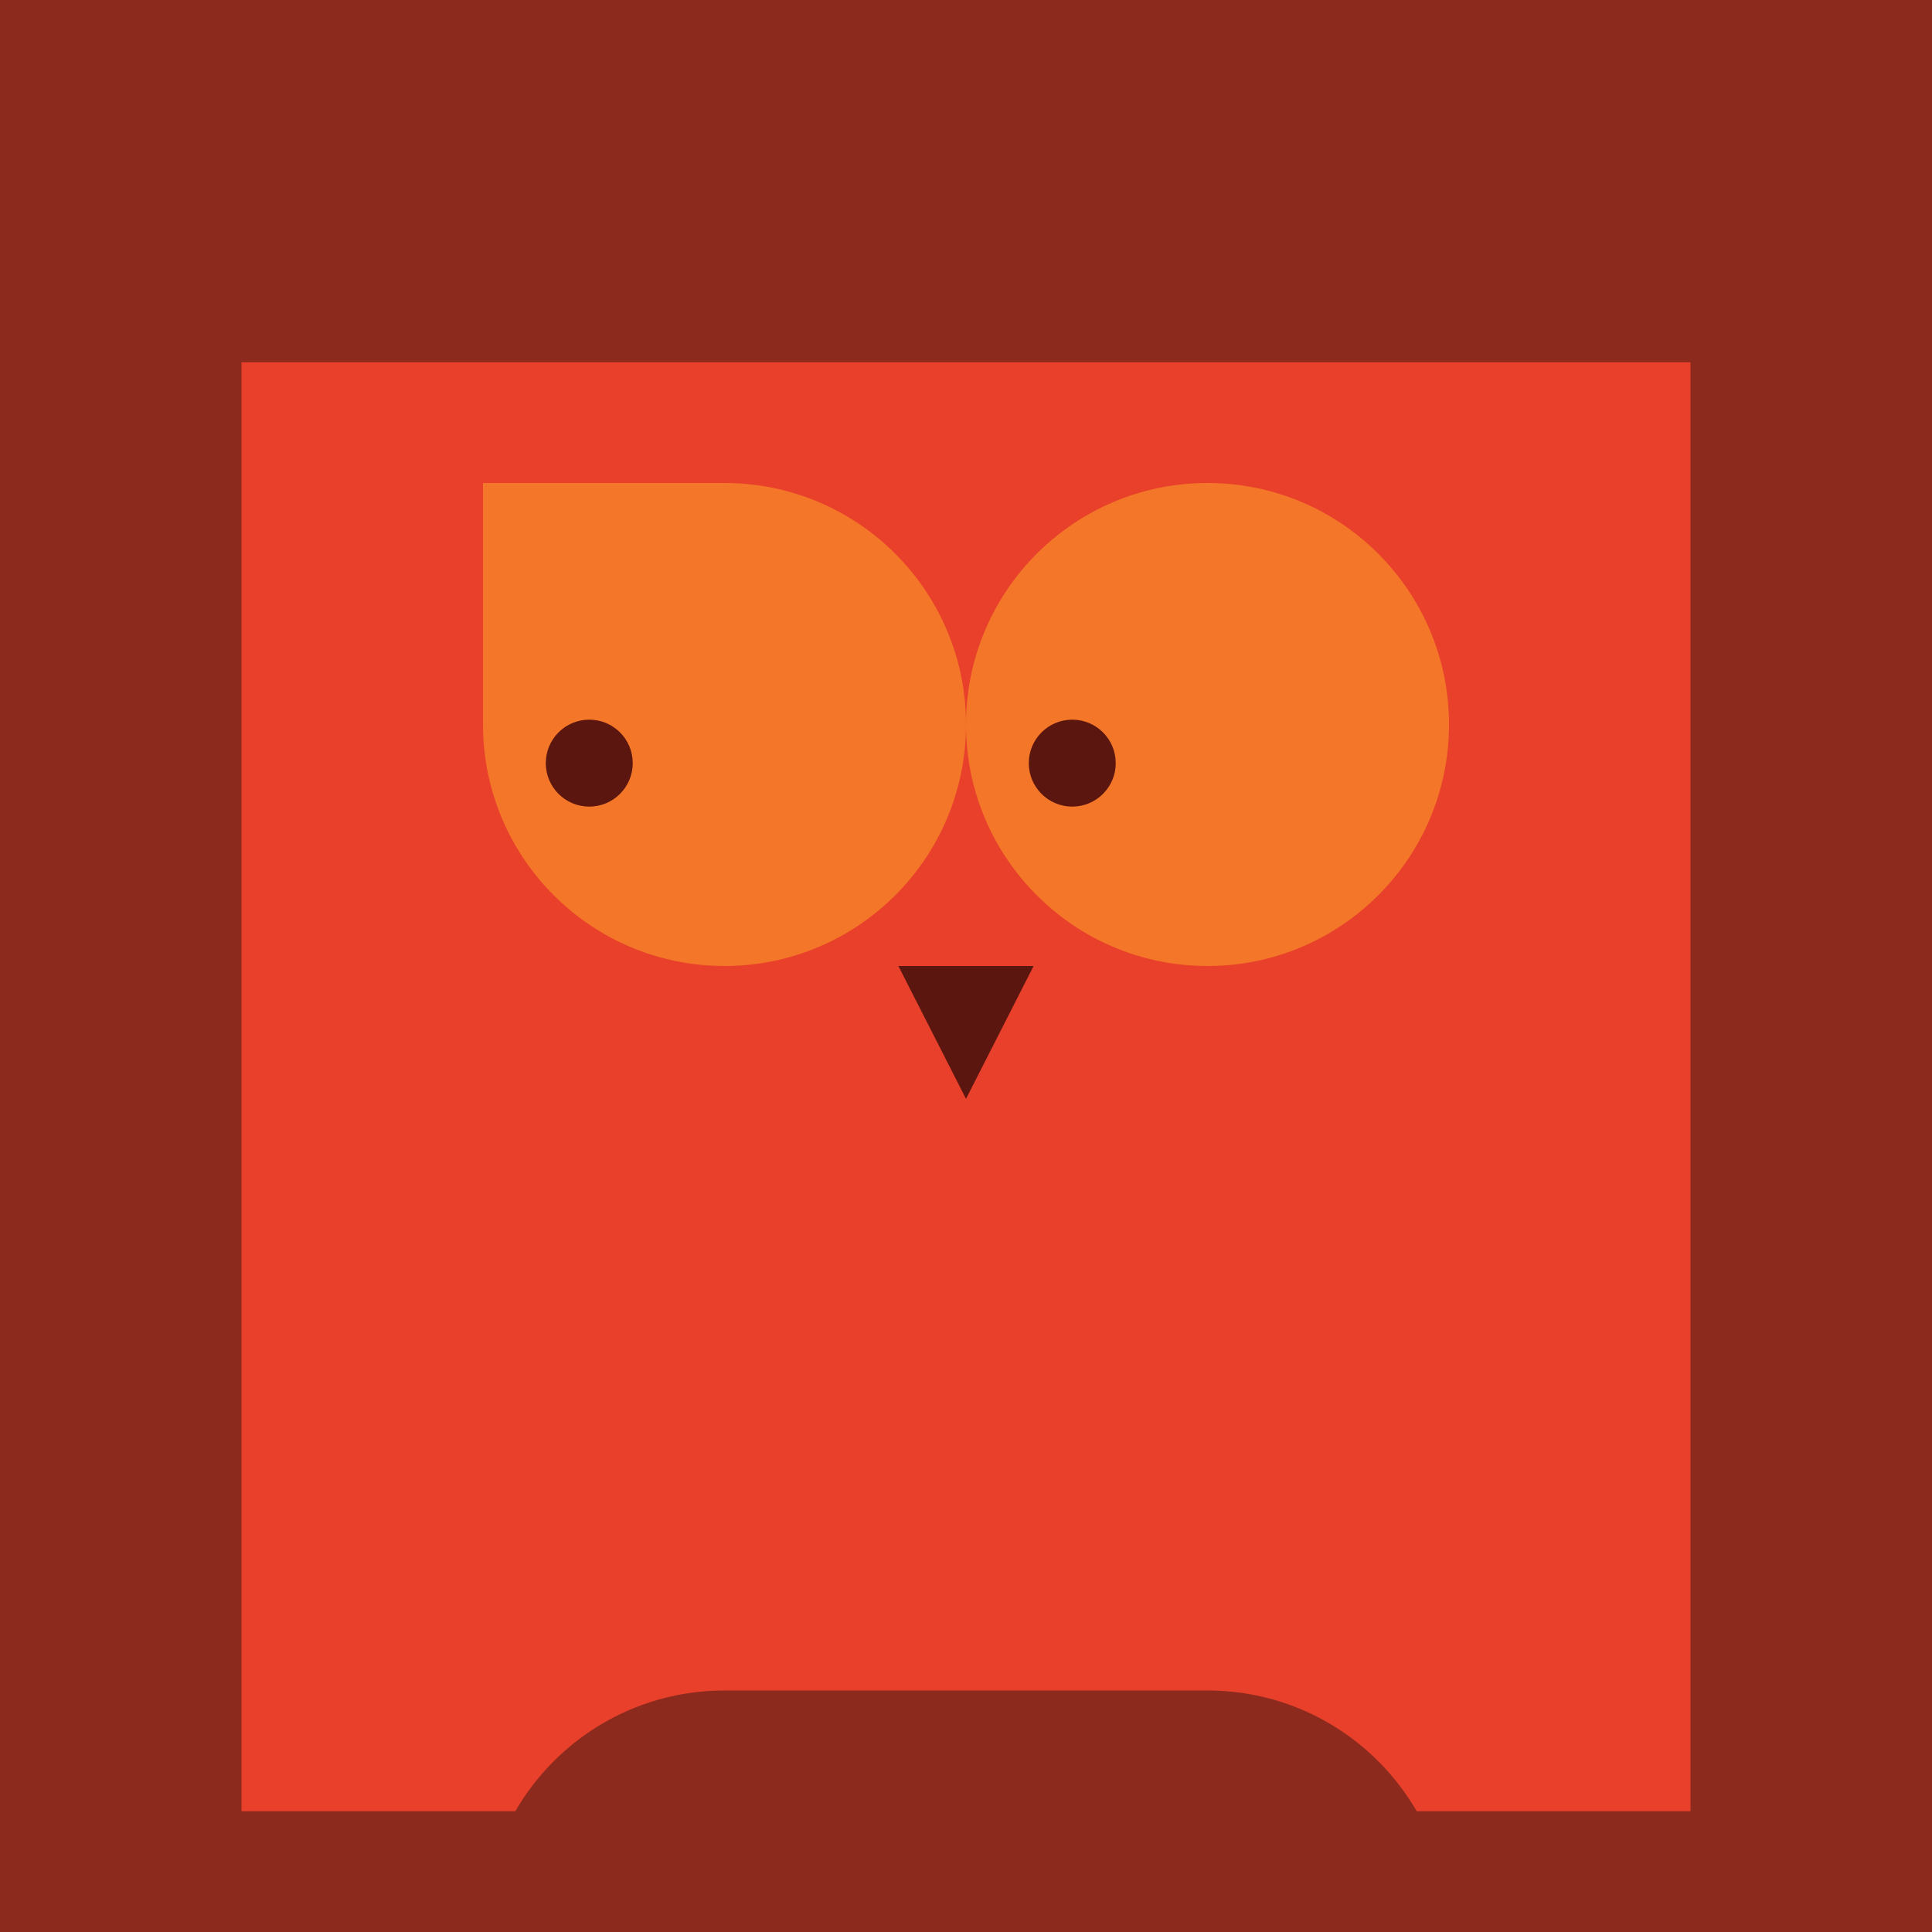
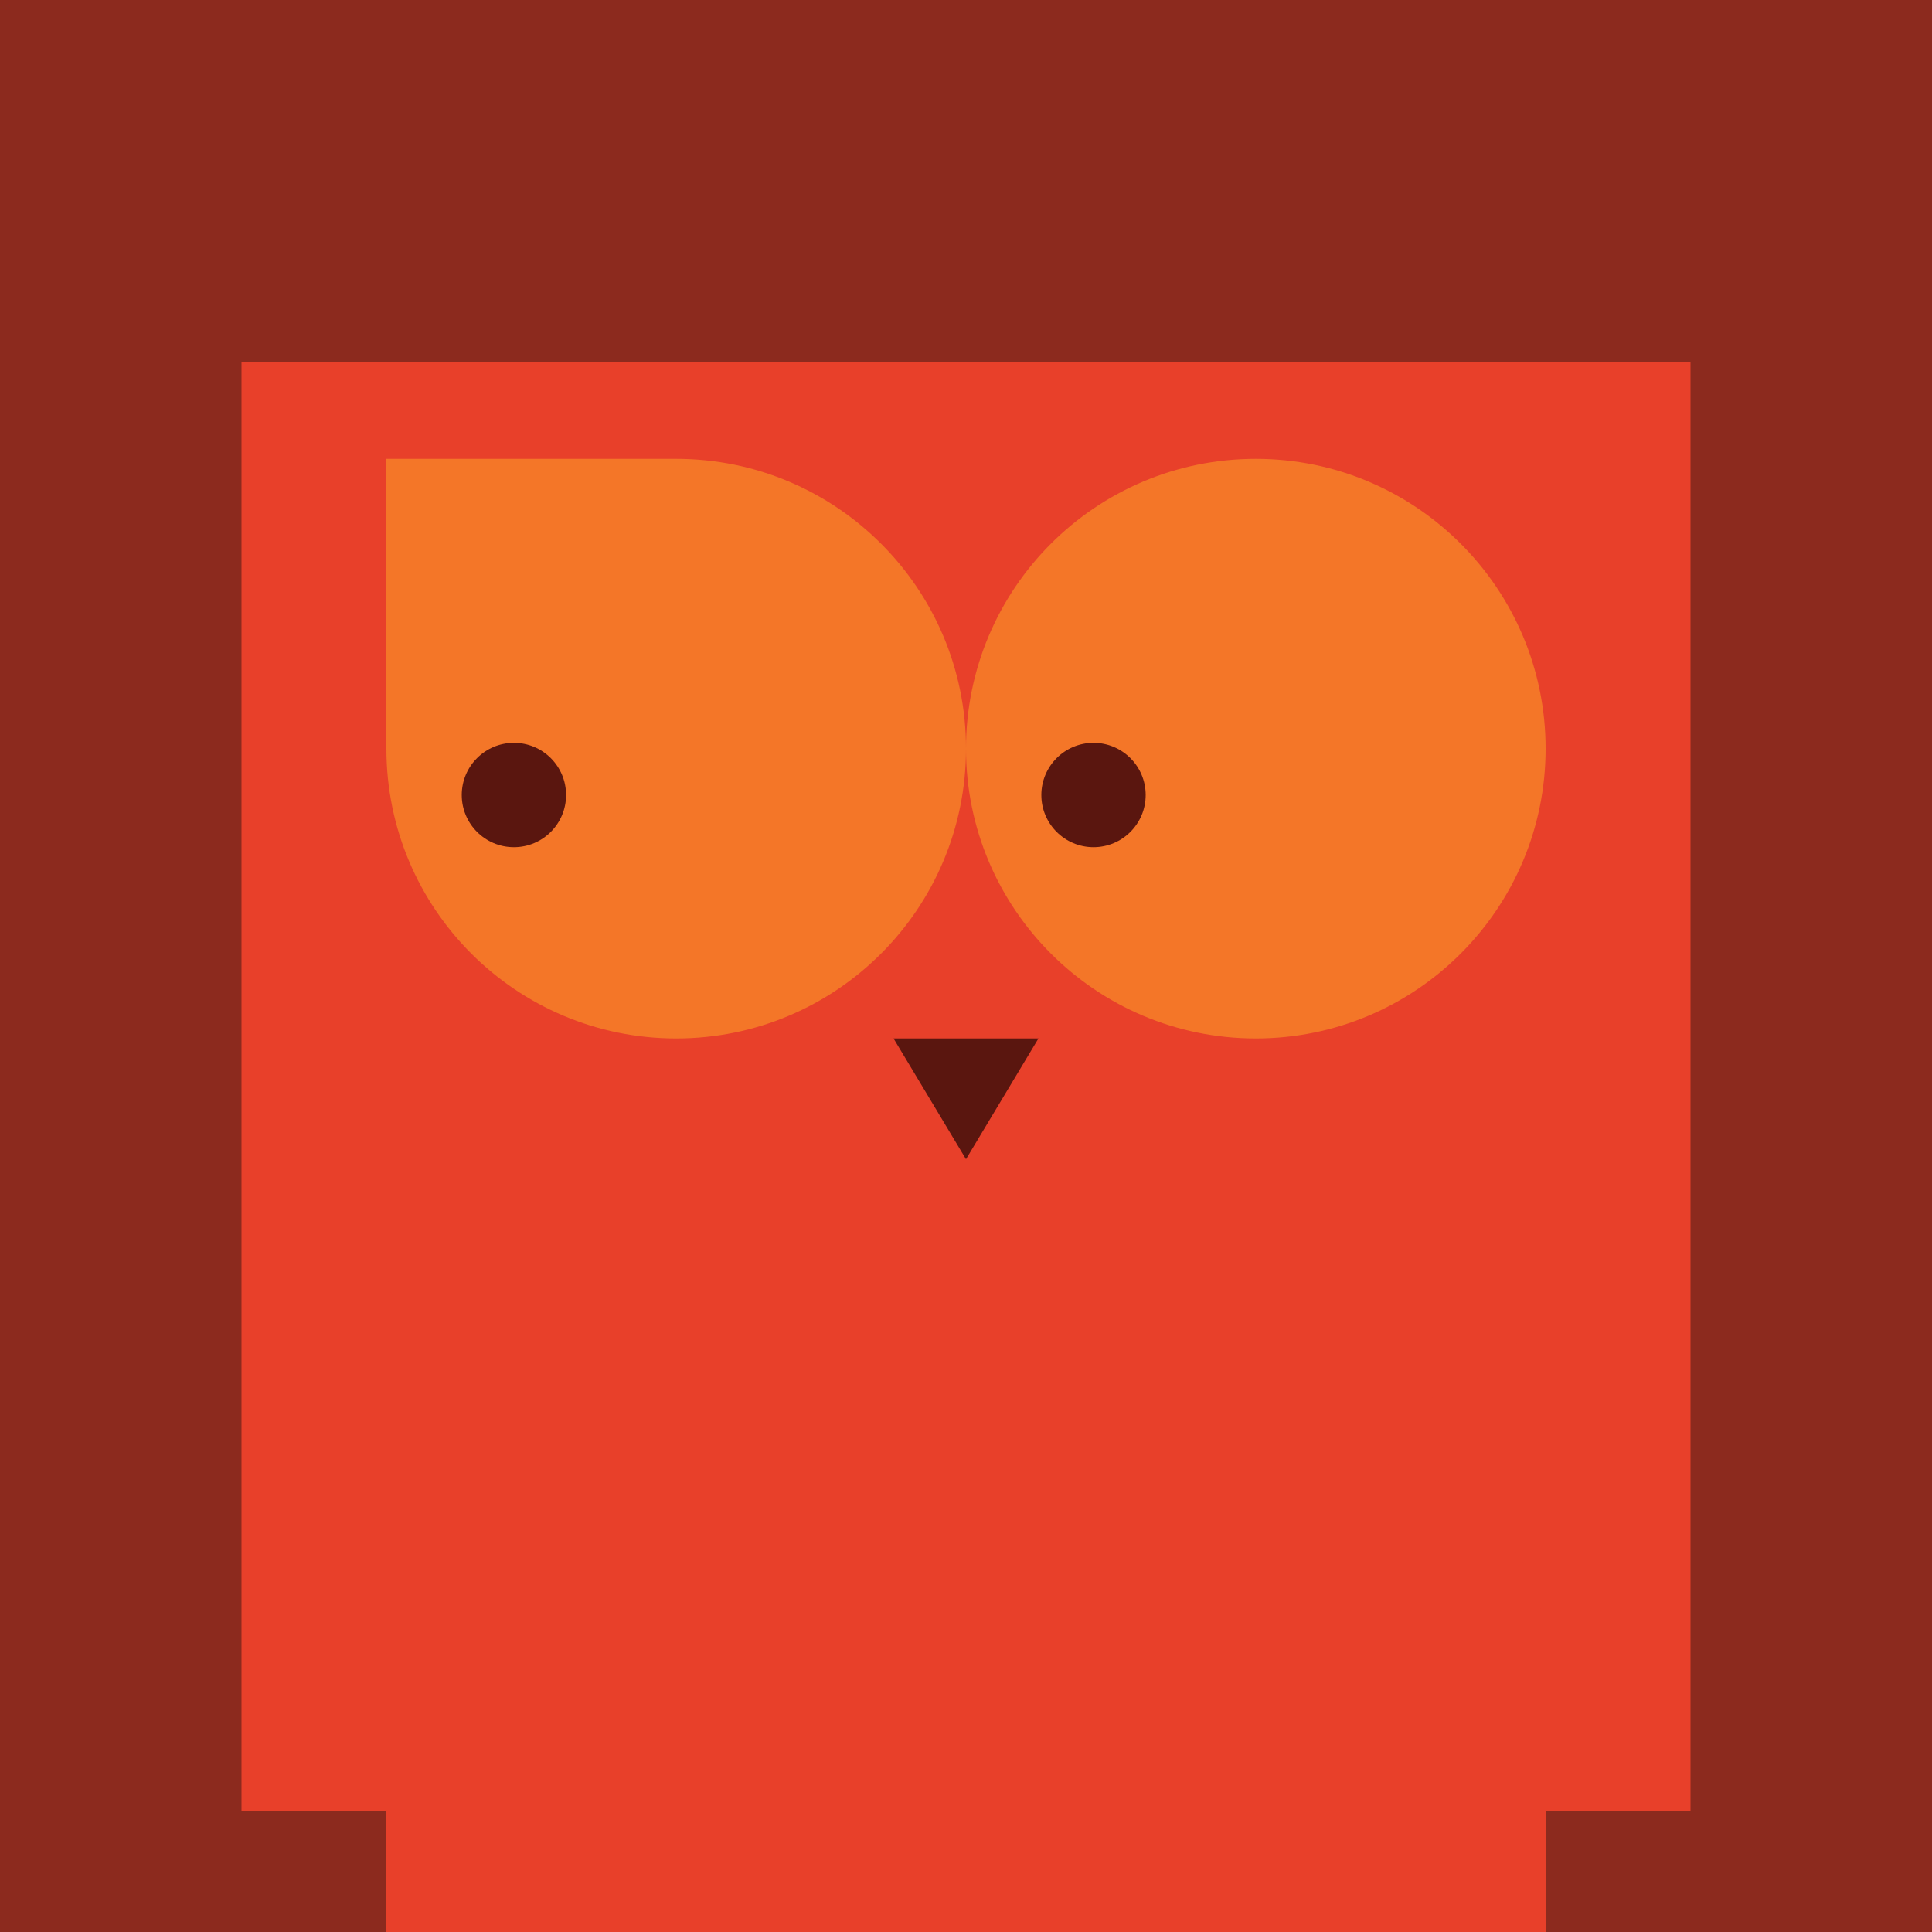
<svg xmlns="http://www.w3.org/2000/svg" width="1600" height="1600" viewBox="0 0 8 8" shape-rendering="geometricPrecision">
  <rect id="outer-field" fill="#8C2A1E" width="8" height="8" />
  <rect id="inner-field" fill="#E8402A" x="1" y="1.5" width="6" height="6" />
  <g id="owl">
-     <path id="bust" fill="#8C2A1E" d="M2 8A1 1 0 0 1 3 7L5 7A1 1 0 0 1 6 8Z" />
-     <path id="face" fill="#E8402A" d="M3 6A1 1 0 0 1 2 5L2 4L3.72 4L4 4.55L4.28 4L6 4L6 5A1 1 0 0 1 5 6Z" />
-     <path id="beak" fill="#5A160F" d="M3.72 4L4 4.55L4.28 4Z" />
-     <path id="eye-left" fill="#F47628" d="M3 2A1 1 0 1 1 2 3L2 2Z" />
-     <circle id="eye-right" fill="#F47628" cx="5" cy="3" r="1" />
-     <circle id="pupil-left" fill="#5A160F" cx="2.44" cy="3.16" r="0.18" />
-     <circle id="pupil-right" fill="#5A160F" cx="4.44" cy="3.16" r="0.18" />
+     <path id="bust" fill="#E8402A" d="M1.6 8L1.6 6.85A0.8 0.8 0 0 1 2.4 6.05L5.6 6.05A0.8 0.8 0 0 1 6.4 6.85L6.4 8Z" />
+     <path id="face" fill="#E8402A" d="M2.2 5.8A0.6 0.6 0 0 1 1.6 5.2L1.6 4.3L3.7 4.3L4 4.8L4.3 4.3L6.4 4.3L6.4 5.2A0.6 0.6 0 0 1 5.8 5.8Z" />
+     <path id="beak" fill="#5A160F" d="M3.7 4.3L4 4.8L4.3 4.3Z" />
+     <path id="eye-left" fill="#F47628" d="M2.8 1.9A1.2 1.2 0 1 1 1.6 3.1L1.6 1.9Z" />
+     <circle id="eye-right" fill="#F47628" cx="5.2" cy="3.1" r="1.2" />
+     <circle id="pupil-left" fill="#5A160F" cx="2.128" cy="3.292" r="0.216" />
+     <circle id="pupil-right" fill="#5A160F" cx="4.528" cy="3.292" r="0.216" />
  </g>
</svg>
